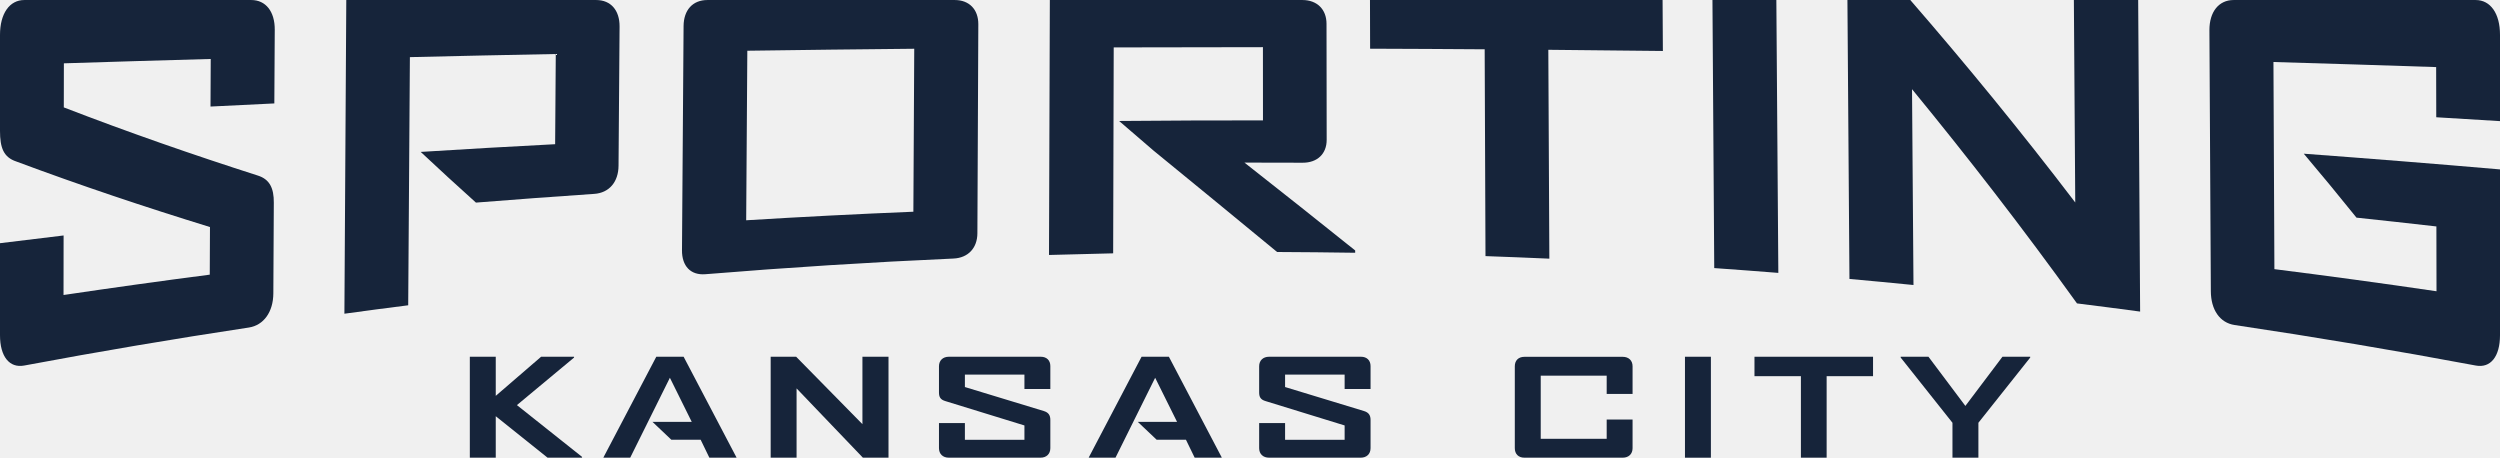
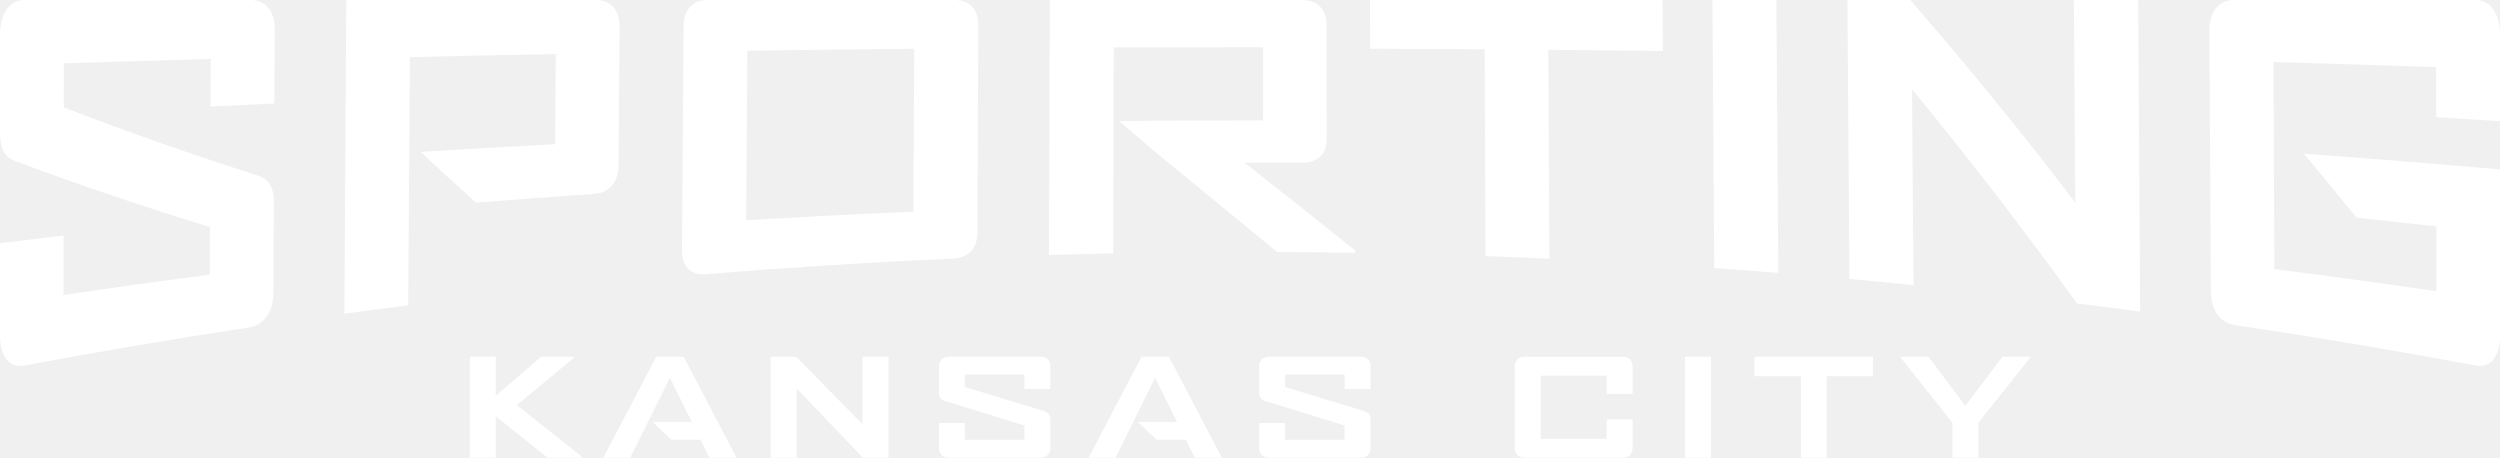
<svg xmlns="http://www.w3.org/2000/svg" version="1.1" id="svg2" xml:space="preserve" width="2558.747" height="468.453" viewBox="0 0 2558.747 468.453">
  <defs id="defs6" />
  <g id="g10" transform="matrix(1.333333,0,0,-1.333333,0,468.4533)">
    <g id="g12" transform="scale(0.1)">
-       <path d="M 4203.1,0.211 3805.49,318.492 V 0.211 H 3606.48 V 774.961 h 199.01 V 474.73 l 348.18,300.231 h 252.82 V 768.5 L 3968,403.738 4467.98,6.262 V 0.211 H 4203.1 v 0" style="fill:#16243a;fill-opacity:1;fill-rule:nonzero;stroke:none" id="path14" />
-       <path d="M 5247.65,774.961 H 5037.8 L 4632.17,2.09 V 0.211 h 205.47 L 5142.25,613.602 5310.08,274.91 H 5008.7 l 144.6,-136.98 h 225.07 L 5445.18,0.211 h 208.17 V 2.09 L 5247.65,774.961 v 0" style="fill:#16243a;fill-opacity:1;fill-rule:nonzero;stroke:none" id="path16" />
-       <path d="M 8972.63,774.961 H 8762.99 L 8357.69,2.09 V 0.211 h 205.16 L 8867.25,613.602 9035.46,274.91 H 8734.02 L 8878.7,137.93 h 224.89 L 9170.55,0.211 h 207.72 V 2.09 L 8972.63,774.961 v 0" style="fill:#16243a;fill-opacity:1;fill-rule:nonzero;stroke:none" id="path18" />
-       <path d="M 6623.67,0.211 6114.73,531.969 V 0.211 H 5915.86 V 774.961 h 195.64 l 508.74,-517.563 v 517.563 h 200.15 V 0.211 h -196.72 v 0" style="fill:#16243a;fill-opacity:1;fill-rule:nonzero;stroke:none" id="path20" />
-       <path d="m 7987.08,0.211 h -703.42 c -46.21,0 -75.86,28.348 -75.86,73.059 V 265.82 h 198.96 V 137.191 h 457.02 V 247.57 l -605.36,186.422 c -39.79,11.438 -50.62,31.578 -50.62,67.129 V 701.68 c 0,44.519 29.65,73.281 75.86,73.281 h 705.35 c 45.31,0 73.65,-27.781 73.65,-71.191 V 527.191 H 7863.78 V 637.98 h -457.02 v -95.57 l 605.49,-184.129 c 37.31,-11.441 50.41,-33.461 50.41,-68.152 V 73.269 c 0,-44.711 -29.93,-73.059 -75.58,-73.059" style="fill:#16243a;fill-opacity:1;fill-rule:nonzero;stroke:none" id="path22" />
-       <path d="m 10444.9,0.211 h -703.19 c -46.21,0 -76.14,28.348 -76.14,73.059 V 265.82 H 9864.6 V 137.191 h 457.1 V 247.57 l -605.24,186.422 c -39.86,11.438 -50.89,31.578 -50.89,67.129 V 701.68 c 0,44.519 29.93,73.281 76.14,73.281 h 705.49 c 45,0 73.5,-27.781 73.5,-71.191 V 527.191 h -199 V 637.98 H 9864.6 V 542.41 L 10470,358.281 c 37.5,-11.441 50.7,-33.461 50.7,-68.152 V 73.269 c 0,-44.711 -29.7,-73.059 -75.8,-73.059" style="fill:#16243a;fill-opacity:1;fill-rule:nonzero;stroke:none" id="path24" />
-       <path d="m 12934.2,774.961 h 199 V 0 h -199 v 774.961 0" style="fill:#16243a;fill-opacity:1;fill-rule:nonzero;stroke:none" id="path26" />
-       <path d="M 14021.7,625.781 V 0.211 h -197.5 V 625.781 h -356.4 v 149.18 h 910.1 v -149.18 h -356.2 v 0" style="fill:#16243a;fill-opacity:1;fill-rule:nonzero;stroke:none" id="path28" />
-       <path d="M 15186.7,268.109 V 0.211 h -199.1 V 268.109 L 14590,768.871 v 6.09 h 213.3 l 283.4,-377.481 284.6,377.481 h 213.2 v -6.09 l -397.8,-500.762 v 0" style="fill:#16243a;fill-opacity:1;fill-rule:nonzero;stroke:none" id="path30" />
-       <path d="m 12456.4,0.211 h -754.6 c -46.4,0 -73.8,28.348 -73.8,73.059 V 701.68 c 0,44.359 27.4,72.711 73.8,72.711 h 754.6 c 46,0 75.6,-28.352 75.6,-72.711 V 489.539 h -198.7 V 629.43 H 11827 V 145.211 h 506.3 v 147.82 H 12532 V 73.269 c 0,-44.711 -29.6,-73.059 -75.6,-73.059" style="fill:#16243a;fill-opacity:1;fill-rule:nonzero;stroke:none" id="path32" />
-       <path d="M 1910.62,999.262 C 1334.33,912.148 759.328,814.891 185.508,707.41 72.668,686.469 0,776.281 0,940.09 v 706.47 c 162.879,20.34 325.352,40.14 488.23,59.37 -0.406,-152.4 -0.406,-304.65 -0.57,-457.01 373.664,55.35 748.11,107.68 1122.53,156.17 0.77,121.8 1.14,243.56 1.55,365.52 C 1116.27,1923.02 620.633,2088.93 124.258,2274.02 27.211,2306.76 0,2379.06 0,2509.2 v 736.34 c 0,163.82 73.242,267.87 187.02,267.7 h 1741.69 c 111.12,0 181.13,-87.92 180.38,-227.76 -0.98,-188.75 -2.12,-377.28 -3.23,-566.02 -163.08,-7.6 -326.7,-15.99 -489.95,-23.98 0.37,121.77 0.78,243.54 1.72,365.29 -375.96,-10.44 -751.751,-21.48 -1127.314,-33.47 0,-112.63 -0.371,-225.64 -0.574,-338.28 496.785,-191.8 992.798,-364.18 1488.828,-523.05 91.9,-28.72 124.03,-97.41 123.28,-207.96 -0.93,-232.11 -2.29,-464.26 -3.6,-696.37 -0.57,-142.7 -74.21,-244.87 -187.63,-262.378" style="fill:#16243a;fill-opacity:1;fill-rule:nonzero;stroke:none" id="path34" />
-       <path d="m 4576.07,3513.24 h -1917.9 c -4.54,-802.53 -9.5,-1605.07 -14.45,-2407.97 163.05,22.42 326.13,44.11 489.75,64.68 l 5.12,745.46 c 0.97,142.1 1.72,284.24 2.86,426.37 1.71,244.1 3.03,488.4 4.95,733.06 373.27,8.77 746.23,17.15 1119.87,23.98 -1.89,-230.59 -3.43,-461.55 -4.91,-692.35 -344.41,-17.51 -688.42,-37.86 -1032.03,-59.16 141.2,-132.45 282.73,-262.18 424.15,-389.11 302.66,24.15 605.79,46.44 908.65,66.98 114.01,7.78 185.13,91.53 185.94,216.12 2.63,355.82 5.33,712.19 7.94,1067.99 0.82,124.42 -66.39,203.95 -179.94,203.95" style="fill:#16243a;fill-opacity:1;fill-rule:nonzero;stroke:none" id="path36" />
-       <path d="m 7319.31,1528.77 c -635.16,-28.15 -1269.83,-68.29 -1903.84,-120.24 -114.14,-9.51 -181.49,62.39 -180.35,184.56 3.84,573.45 8.15,1146.91 12.19,1720.57 0.95,121.93 69.24,199.75 183.59,199.58 h 1898.07 c 111.31,0 181.3,-72.5 180.89,-186.08 -2.21,-534.83 -4.9,-1069.67 -7.18,-1604.33 -0.41,-113.75 -71.51,-189.11 -183.37,-194.06 m -301.36,1610.4 c -427,-3.98 -853.98,-9.13 -1281.3,-15.22 -2.82,-433.78 -5.52,-867.81 -8.75,-1301.41 427.72,26.26 855.43,48.15 1283.36,65.66 2.06,417.05 4.34,833.92 6.69,1250.97" style="fill:#16243a;fill-opacity:1;fill-rule:nonzero;stroke:none" id="path38" />
-       <path d="m 9803.36,1579.02 c -316.27,261.4 -631.7,519.04 -946.93,777.04 -88.48,76.1 -177.51,152.2 -265.86,228.68 367.99,3.42 735.98,4.77 1104.31,4.58 -0.34,187.38 -0.34,374.81 -0.34,562.04 -381.65,0 -763.7,-0.78 -1145.41,-1.93 -1.52,-527.22 -2.62,-1053.67 -4.21,-1580.69 -163.99,-3.43 -328.33,-7.61 -492.53,-12.57 2.07,652.02 4.35,1304.86 6.41,1957.07 h 1939.25 c 111.25,0 184.65,-70.98 184.65,-182.47 0.6,-296.63 1,-593.26 1.2,-890.06 0.4,-109.2 -73.1,-176.95 -184.55,-176.38 -148.96,0.57 -297.57,0.94 -446.74,0.94 282.89,-222.41 566.29,-446.7 850.09,-674.47 v -17.68 c -199.8,2.83 -399.8,5.12 -599.34,5.9" style="fill:#16243a;fill-opacity:1;fill-rule:nonzero;stroke:none" id="path40" />
-       <path d="m 11885.3,3131.18 7.9,-1603.35 c -163.4,7.24 -326.8,13.87 -490.2,19.59 -2.2,528.95 -4.1,1058.42 -6.3,1587.57 -293.1,2.29 -586.4,3.44 -879.4,4.58 -0.4,124.42 -0.7,249.22 -1,373.67 h 2246.1 c 0.3,-130.35 1.1,-260.67 2.2,-391.18 -292.9,3.6 -586.4,6.67 -879.3,9.12" style="fill:#16243a;fill-opacity:1;fill-rule:nonzero;stroke:none" id="path42" />
-       <path d="m 13158.9,1455.54 c -4.8,685.68 -9.1,1371.78 -13.7,2057.87 h 490.5 c 5.3,-698.09 10.3,-1396.53 15.2,-2094.79 -164,13.11 -328.1,25.3 -492,36.92" style="fill:#16243a;fill-opacity:1;fill-rule:nonzero;stroke:none" id="path44" />
+       <path d="M 4203.1,0.211 3805.49,318.492 V 0.211 H 3606.48 V 774.961 h 199.01 V 474.73 l 348.18,300.231 h 252.82 V 768.5 L 3968,403.738 4467.98,6.262 V 0.211 H 4203.1 v 0" style="fill:#fff;fill-opacity:1;fill-rule:nonzero;stroke:none" id="path14" />
+       <path d="M 5247.65,774.961 H 5037.8 L 4632.17,2.09 V 0.211 h 205.47 L 5142.25,613.602 5310.08,274.91 H 5008.7 l 144.6,-136.98 h 225.07 L 5445.18,0.211 h 208.17 V 2.09 L 5247.65,774.961 v 0" style="fill:#fff;fill-opacity:1;fill-rule:nonzero;stroke:none" id="path16" />
+       <path d="M 8972.63,774.961 H 8762.99 L 8357.69,2.09 V 0.211 h 205.16 L 8867.25,613.602 9035.46,274.91 H 8734.02 L 8878.7,137.93 h 224.89 L 9170.55,0.211 h 207.72 V 2.09 L 8972.63,774.961 v 0" style="fill:#fff;fill-opacity:1;fill-rule:nonzero;stroke:none" id="path18" />
+       <path d="M 6623.67,0.211 6114.73,531.969 V 0.211 H 5915.86 V 774.961 h 195.64 l 508.74,-517.563 v 517.563 h 200.15 V 0.211 h -196.72 v 0" style="fill:#fff;fill-opacity:1;fill-rule:nonzero;stroke:none" id="path20" />
+       <path d="m 7987.08,0.211 h -703.42 c -46.21,0 -75.86,28.348 -75.86,73.059 V 265.82 h 198.96 V 137.191 h 457.02 V 247.57 l -605.36,186.422 c -39.79,11.438 -50.62,31.578 -50.62,67.129 V 701.68 c 0,44.519 29.65,73.281 75.86,73.281 h 705.35 c 45.31,0 73.65,-27.781 73.65,-71.191 V 527.191 H 7863.78 V 637.98 h -457.02 v -95.57 l 605.49,-184.129 c 37.31,-11.441 50.41,-33.461 50.41,-68.152 V 73.269 c 0,-44.711 -29.93,-73.059 -75.58,-73.059" style="fill:#fff;fill-opacity:1;fill-rule:nonzero;stroke:none" id="path22" />
+       <path d="m 10444.9,0.211 h -703.19 c -46.21,0 -76.14,28.348 -76.14,73.059 V 265.82 H 9864.6 V 137.191 h 457.1 V 247.57 l -605.24,186.422 c -39.86,11.438 -50.89,31.578 -50.89,67.129 V 701.68 c 0,44.519 29.93,73.281 76.14,73.281 h 705.49 c 45,0 73.5,-27.781 73.5,-71.191 V 527.191 h -199 V 637.98 H 9864.6 V 542.41 L 10470,358.281 c 37.5,-11.441 50.7,-33.461 50.7,-68.152 V 73.269 c 0,-44.711 -29.7,-73.059 -75.8,-73.059" style="fill:#fff;fill-opacity:1;fill-rule:nonzero;stroke:none" id="path24" />
+       <path d="m 12934.2,774.961 h 199 V 0 h -199 v 774.961 0" style="fill:#fff;fill-opacity:1;fill-rule:nonzero;stroke:none" id="path26" />
+       <path d="M 14021.7,625.781 V 0.211 h -197.5 V 625.781 h -356.4 v 149.18 h 910.1 v -149.18 h -356.2 v 0" style="fill:#fff;fill-opacity:1;fill-rule:nonzero;stroke:none" id="path28" />
+       <path d="M 15186.7,268.109 V 0.211 h -199.1 V 268.109 L 14590,768.871 v 6.09 h 213.3 l 283.4,-377.481 284.6,377.481 h 213.2 v -6.09 l -397.8,-500.762 v 0" style="fill:#fff;fill-opacity:1;fill-rule:nonzero;stroke:none" id="path30" />
+       <path d="m 12456.4,0.211 h -754.6 c -46.4,0 -73.8,28.348 -73.8,73.059 V 701.68 c 0,44.359 27.4,72.711 73.8,72.711 h 754.6 c 46,0 75.6,-28.352 75.6,-72.711 V 489.539 h -198.7 V 629.43 H 11827 V 145.211 h 506.3 v 147.82 H 12532 V 73.269 c 0,-44.711 -29.6,-73.059 -75.6,-73.059" style="fill:#fff;fill-opacity:1;fill-rule:nonzero;stroke:none" id="path32" />
+       <path d="M 1910.62,999.262 C 1334.33,912.148 759.328,814.891 185.508,707.41 72.668,686.469 0,776.281 0,940.09 v 706.47 c 162.879,20.34 325.352,40.14 488.23,59.37 -0.406,-152.4 -0.406,-304.65 -0.57,-457.01 373.664,55.35 748.11,107.68 1122.53,156.17 0.77,121.8 1.14,243.56 1.55,365.52 C 1116.27,1923.02 620.633,2088.93 124.258,2274.02 27.211,2306.76 0,2379.06 0,2509.2 v 736.34 c 0,163.82 73.242,267.87 187.02,267.7 h 1741.69 c 111.12,0 181.13,-87.92 180.38,-227.76 -0.98,-188.75 -2.12,-377.28 -3.23,-566.02 -163.08,-7.6 -326.7,-15.99 -489.95,-23.98 0.37,121.77 0.78,243.54 1.72,365.29 -375.96,-10.44 -751.751,-21.48 -1127.314,-33.47 0,-112.63 -0.371,-225.64 -0.574,-338.28 496.785,-191.8 992.798,-364.18 1488.828,-523.05 91.9,-28.72 124.03,-97.41 123.28,-207.96 -0.93,-232.11 -2.29,-464.26 -3.6,-696.37 -0.57,-142.7 -74.21,-244.87 -187.63,-262.378" style="fill:#fff;fill-opacity:1;fill-rule:nonzero;stroke:none" id="path34" />
+       <path d="m 4576.07,3513.24 h -1917.9 c -4.54,-802.53 -9.5,-1605.07 -14.45,-2407.97 163.05,22.42 326.13,44.11 489.75,64.68 l 5.12,745.46 c 0.97,142.1 1.72,284.24 2.86,426.37 1.71,244.1 3.03,488.4 4.95,733.06 373.27,8.77 746.23,17.15 1119.87,23.98 -1.89,-230.59 -3.43,-461.55 -4.91,-692.35 -344.41,-17.51 -688.42,-37.86 -1032.03,-59.16 141.2,-132.45 282.73,-262.18 424.15,-389.11 302.66,24.15 605.79,46.44 908.65,66.98 114.01,7.78 185.13,91.53 185.94,216.12 2.63,355.82 5.33,712.19 7.94,1067.99 0.82,124.42 -66.39,203.95 -179.94,203.95" style="fill:#fff;fill-opacity:1;fill-rule:nonzero;stroke:none" id="path36" />
+       <path d="m 7319.31,1528.77 c -635.16,-28.15 -1269.83,-68.29 -1903.84,-120.24 -114.14,-9.51 -181.49,62.39 -180.35,184.56 3.84,573.45 8.15,1146.91 12.19,1720.57 0.95,121.93 69.24,199.75 183.59,199.58 h 1898.07 c 111.31,0 181.3,-72.5 180.89,-186.08 -2.21,-534.83 -4.9,-1069.67 -7.18,-1604.33 -0.41,-113.75 -71.51,-189.11 -183.37,-194.06 m -301.36,1610.4 c -427,-3.98 -853.98,-9.13 -1281.3,-15.22 -2.82,-433.78 -5.52,-867.81 -8.75,-1301.41 427.72,26.26 855.43,48.15 1283.36,65.66 2.06,417.05 4.34,833.92 6.69,1250.97" style="fill:#fff;fill-opacity:1;fill-rule:nonzero;stroke:none" id="path38" />
+       <path d="m 9803.36,1579.02 c -316.27,261.4 -631.7,519.04 -946.93,777.04 -88.48,76.1 -177.51,152.2 -265.86,228.68 367.99,3.42 735.98,4.77 1104.31,4.58 -0.34,187.38 -0.34,374.81 -0.34,562.04 -381.65,0 -763.7,-0.78 -1145.41,-1.93 -1.52,-527.22 -2.62,-1053.67 -4.21,-1580.69 -163.99,-3.43 -328.33,-7.61 -492.53,-12.57 2.07,652.02 4.35,1304.86 6.41,1957.07 h 1939.25 c 111.25,0 184.65,-70.98 184.65,-182.47 0.6,-296.63 1,-593.26 1.2,-890.06 0.4,-109.2 -73.1,-176.95 -184.55,-176.38 -148.96,0.57 -297.57,0.94 -446.74,0.94 282.89,-222.41 566.29,-446.7 850.09,-674.47 v -17.68 c -199.8,2.83 -399.8,5.12 -599.34,5.9" style="fill:#fff;fill-opacity:1;fill-rule:nonzero;stroke:none" id="path40" />
+       <path d="m 11885.3,3131.18 7.9,-1603.35 c -163.4,7.24 -326.8,13.87 -490.2,19.59 -2.2,528.95 -4.1,1058.42 -6.3,1587.57 -293.1,2.29 -586.4,3.44 -879.4,4.58 -0.4,124.42 -0.7,249.22 -1,373.67 h 2246.1 c 0.3,-130.35 1.1,-260.67 2.2,-391.18 -292.9,3.6 -586.4,6.67 -879.3,9.12" style="fill:#fff;fill-opacity:1;fill-rule:nonzero;stroke:none" id="path42" />
+       <path d="m 13158.9,1455.54 c -4.8,685.68 -9.1,1371.78 -13.7,2057.87 h 490.5 c 5.3,-698.09 10.3,-1396.53 15.2,-2094.79 -164,13.11 -328.1,25.3 -492,36.92" style="fill:#fff;fill-opacity:1;fill-rule:nonzero;stroke:none" id="path44" />
      <g id="g46" transform="scale(1.00786)">
-         <path d="m 15819.1,1175.16 c -418.1,581.07 -837.7,1121.35 -1256.4,1631.64 3.7,-497.25 7.3,-994.34 11.1,-1491.55 -162.5,16.23 -325.3,31.5 -487.7,46.23 -5.2,708.1 -10.5,1416.21 -15.4,2124.35 h 478.8 c 418.9,-482.72 838.2,-993.37 1256.4,-1541.97 -3.4,513.86 -6.9,1028.11 -10.5,1541.97 h 489.8 c 5.2,-791 9.8,-1582.16 14.8,-2372.99 -159.9,21.55 -320.4,42.29 -480.9,62.32" style="fill:#16243a;fill-opacity:1;fill-rule:nonzero;stroke:none" id="path48" />
+         <path d="m 15819.1,1175.16 c -418.1,581.07 -837.7,1121.35 -1256.4,1631.64 3.7,-497.25 7.3,-994.34 11.1,-1491.55 -162.5,16.23 -325.3,31.5 -487.7,46.23 -5.2,708.1 -10.5,1416.21 -15.4,2124.35 h 478.8 c 418.9,-482.72 838.2,-993.37 1256.4,-1541.97 -3.4,513.86 -6.9,1028.11 -10.5,1541.97 h 489.8 c 5.2,-791 9.8,-1582.16 14.8,-2372.99 -159.9,21.55 -320.4,42.29 -480.9,62.32" style="fill:#fff;fill-opacity:1;fill-rule:nonzero;stroke:none" id="path48" />
      </g>
      <g id="g50" transform="scale(1.17736)">
-         <path d="m 16142.2,600.843 c -522.9,97.763 -1047.4,185.993 -1573,264.22 -96.6,14.691 -154.4,99.876 -154.8,220.427 -3.2,566.74 -6.2,1133.81 -9.3,1701.02 -0.5,120.55 61.2,197.48 157.8,197.48 H 16141 c 96.7,0.15 159,-88.23 158.7,-227.37 v -562.23 c -138.3,8.72 -277.2,17.13 -415.6,25.23 0,108.9 -0.4,217.98 -0.7,327.07 -353.3,11.96 -707,22.8 -1060.8,33.12 2.3,-450.06 4.3,-900.27 6.2,-1350.49 352.6,-44.45 705.1,-92.44 1056.9,-144.15 -0.2,140.91 -0.4,281.83 -0.7,422.57 -173.6,19.89 -347.3,38.96 -521,57.38 -114.4,142.37 -229.1,281.34 -343.7,416.94 426.8,-31.52 853.4,-65.61 1279.4,-102.45 V 798.471 c 0,-139.131 -61.4,-215.557 -157.5,-197.628" style="fill:#16243a;fill-opacity:1;fill-rule:nonzero;stroke:none" id="path52" />
+         <path d="m 16142.2,600.843 c -522.9,97.763 -1047.4,185.993 -1573,264.22 -96.6,14.691 -154.4,99.876 -154.8,220.427 -3.2,566.74 -6.2,1133.81 -9.3,1701.02 -0.5,120.55 61.2,197.48 157.8,197.48 H 16141 c 96.7,0.15 159,-88.23 158.7,-227.37 v -562.23 c -138.3,8.72 -277.2,17.13 -415.6,25.23 0,108.9 -0.4,217.98 -0.7,327.07 -353.3,11.96 -707,22.8 -1060.8,33.12 2.3,-450.06 4.3,-900.27 6.2,-1350.49 352.6,-44.45 705.1,-92.44 1056.9,-144.15 -0.2,140.91 -0.4,281.83 -0.7,422.57 -173.6,19.89 -347.3,38.96 -521,57.38 -114.4,142.37 -229.1,281.34 -343.7,416.94 426.8,-31.52 853.4,-65.61 1279.4,-102.45 V 798.471 c 0,-139.131 -61.4,-215.557 -157.5,-197.628" style="fill:#fff;fill-opacity:1;fill-rule:nonzero;stroke:none" id="path52" />
      </g>
    </g>
  </g>
</svg>
